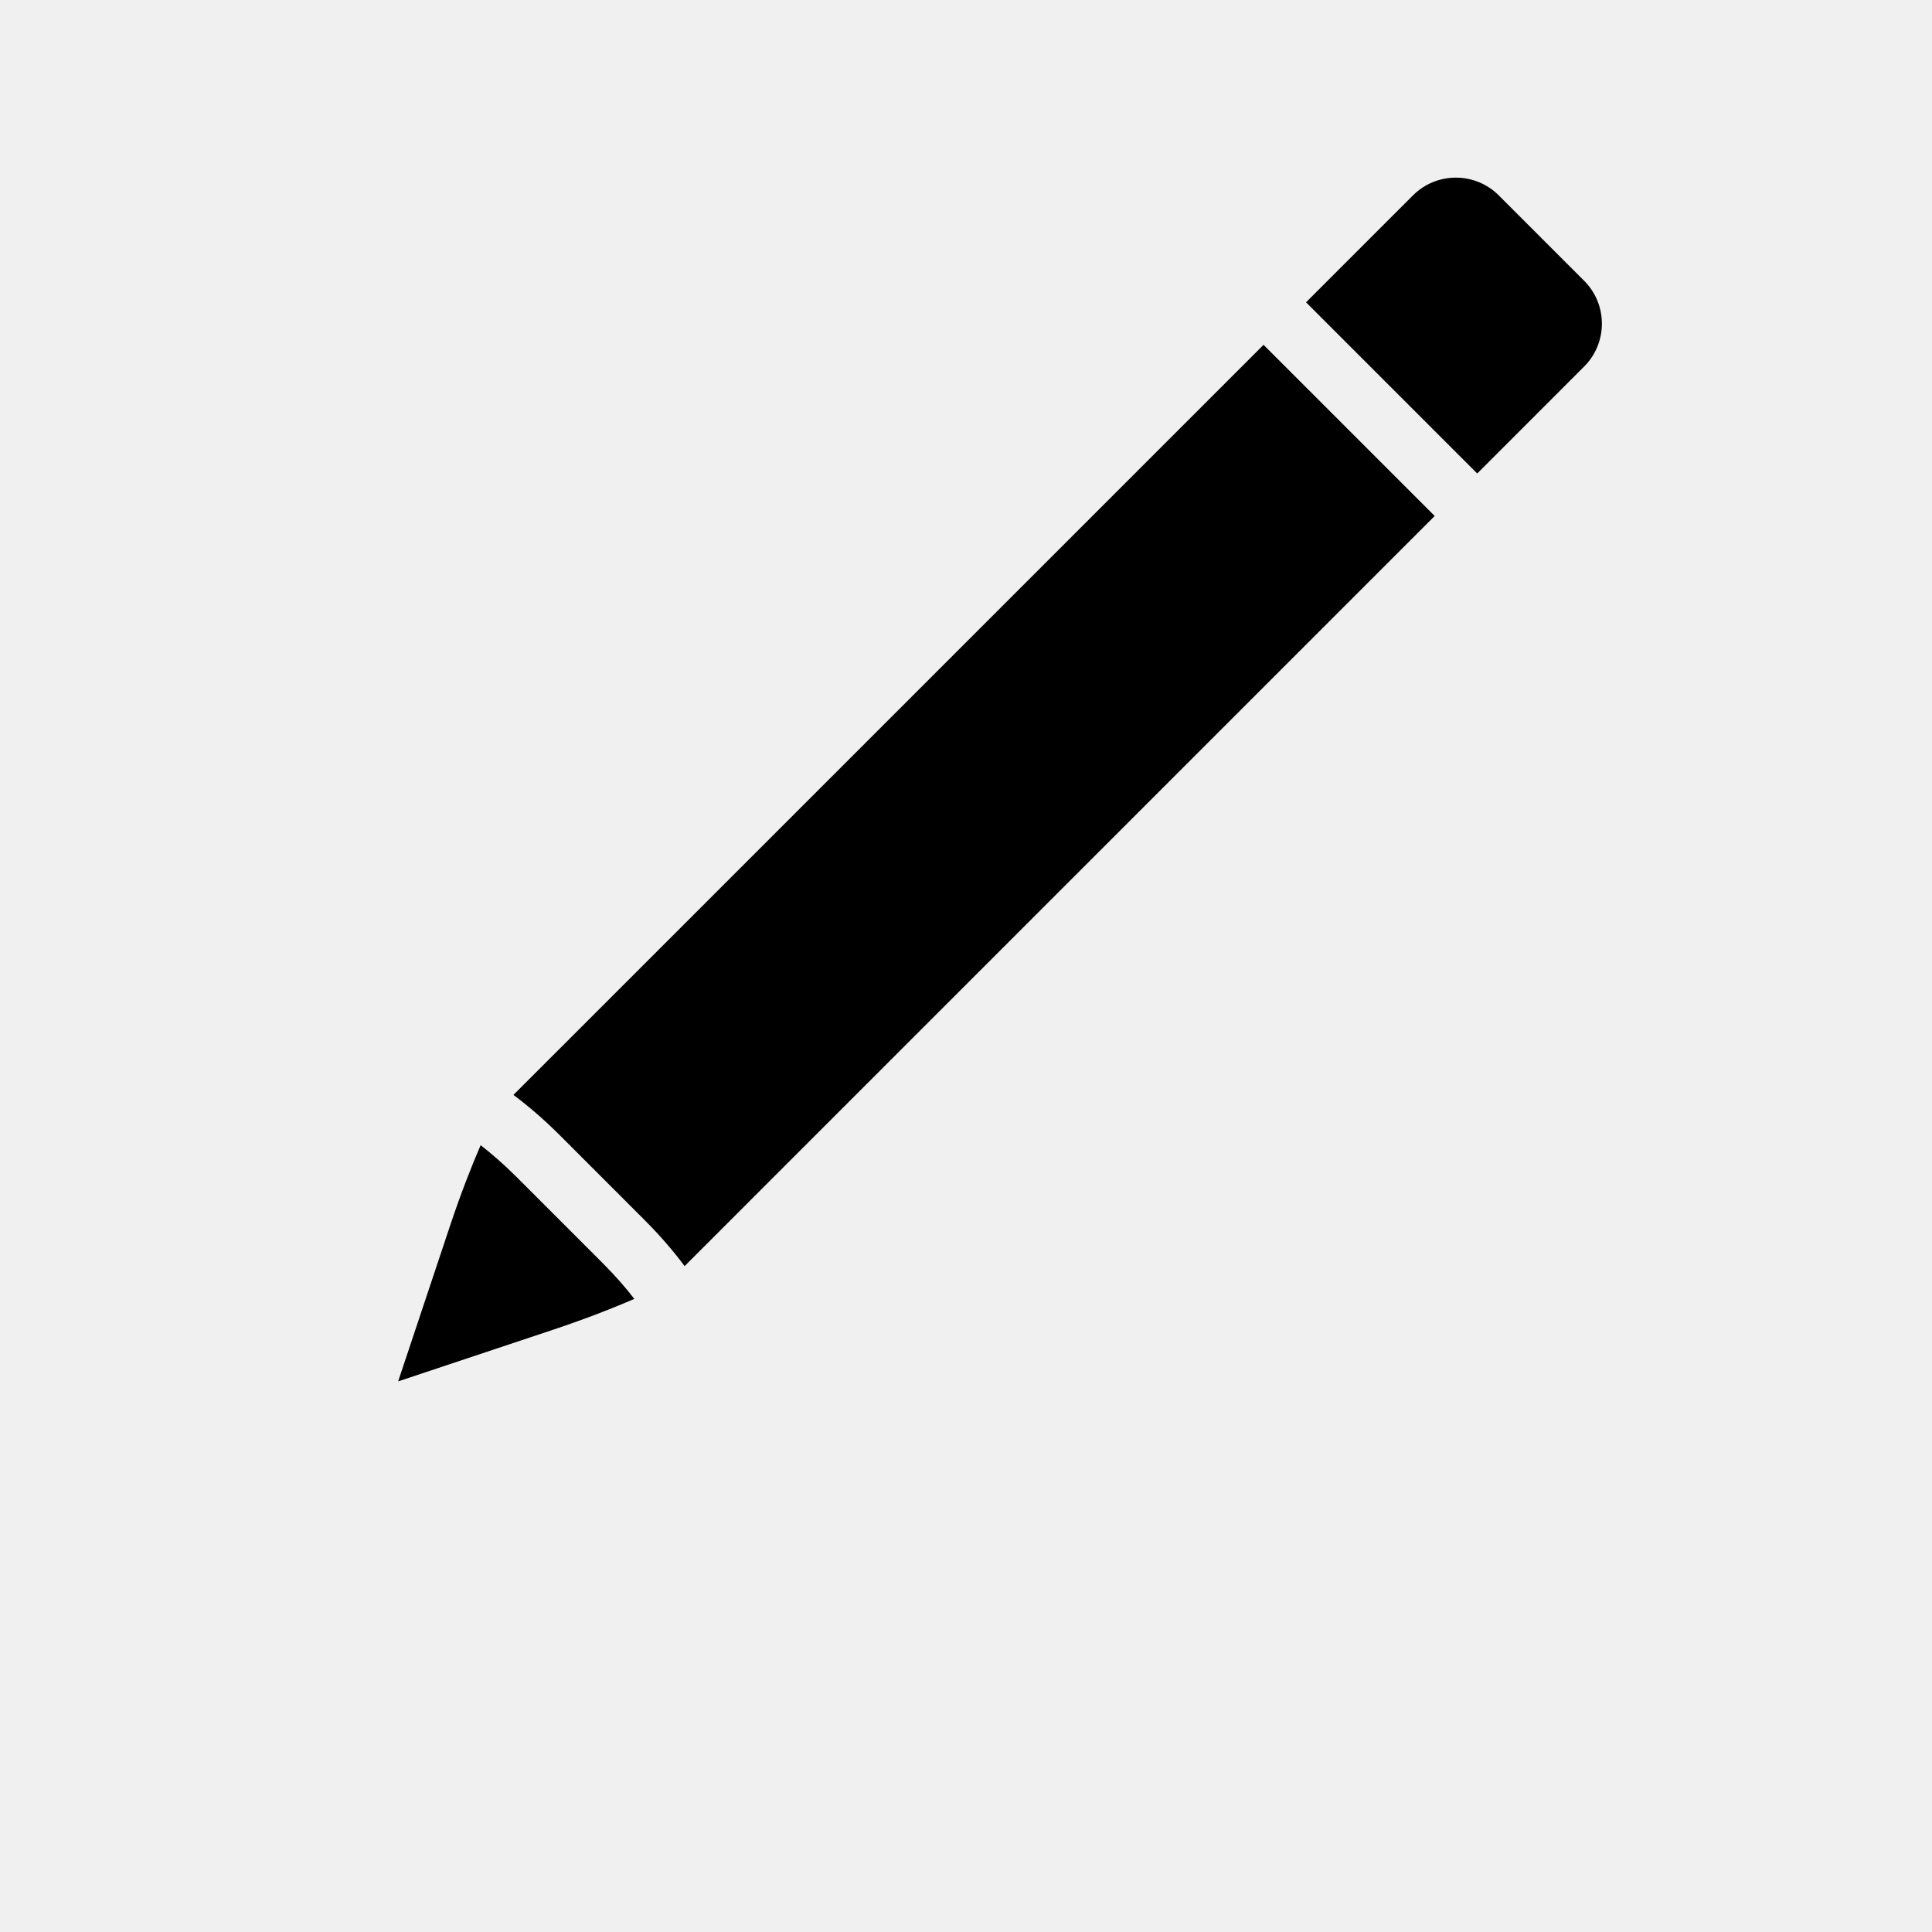
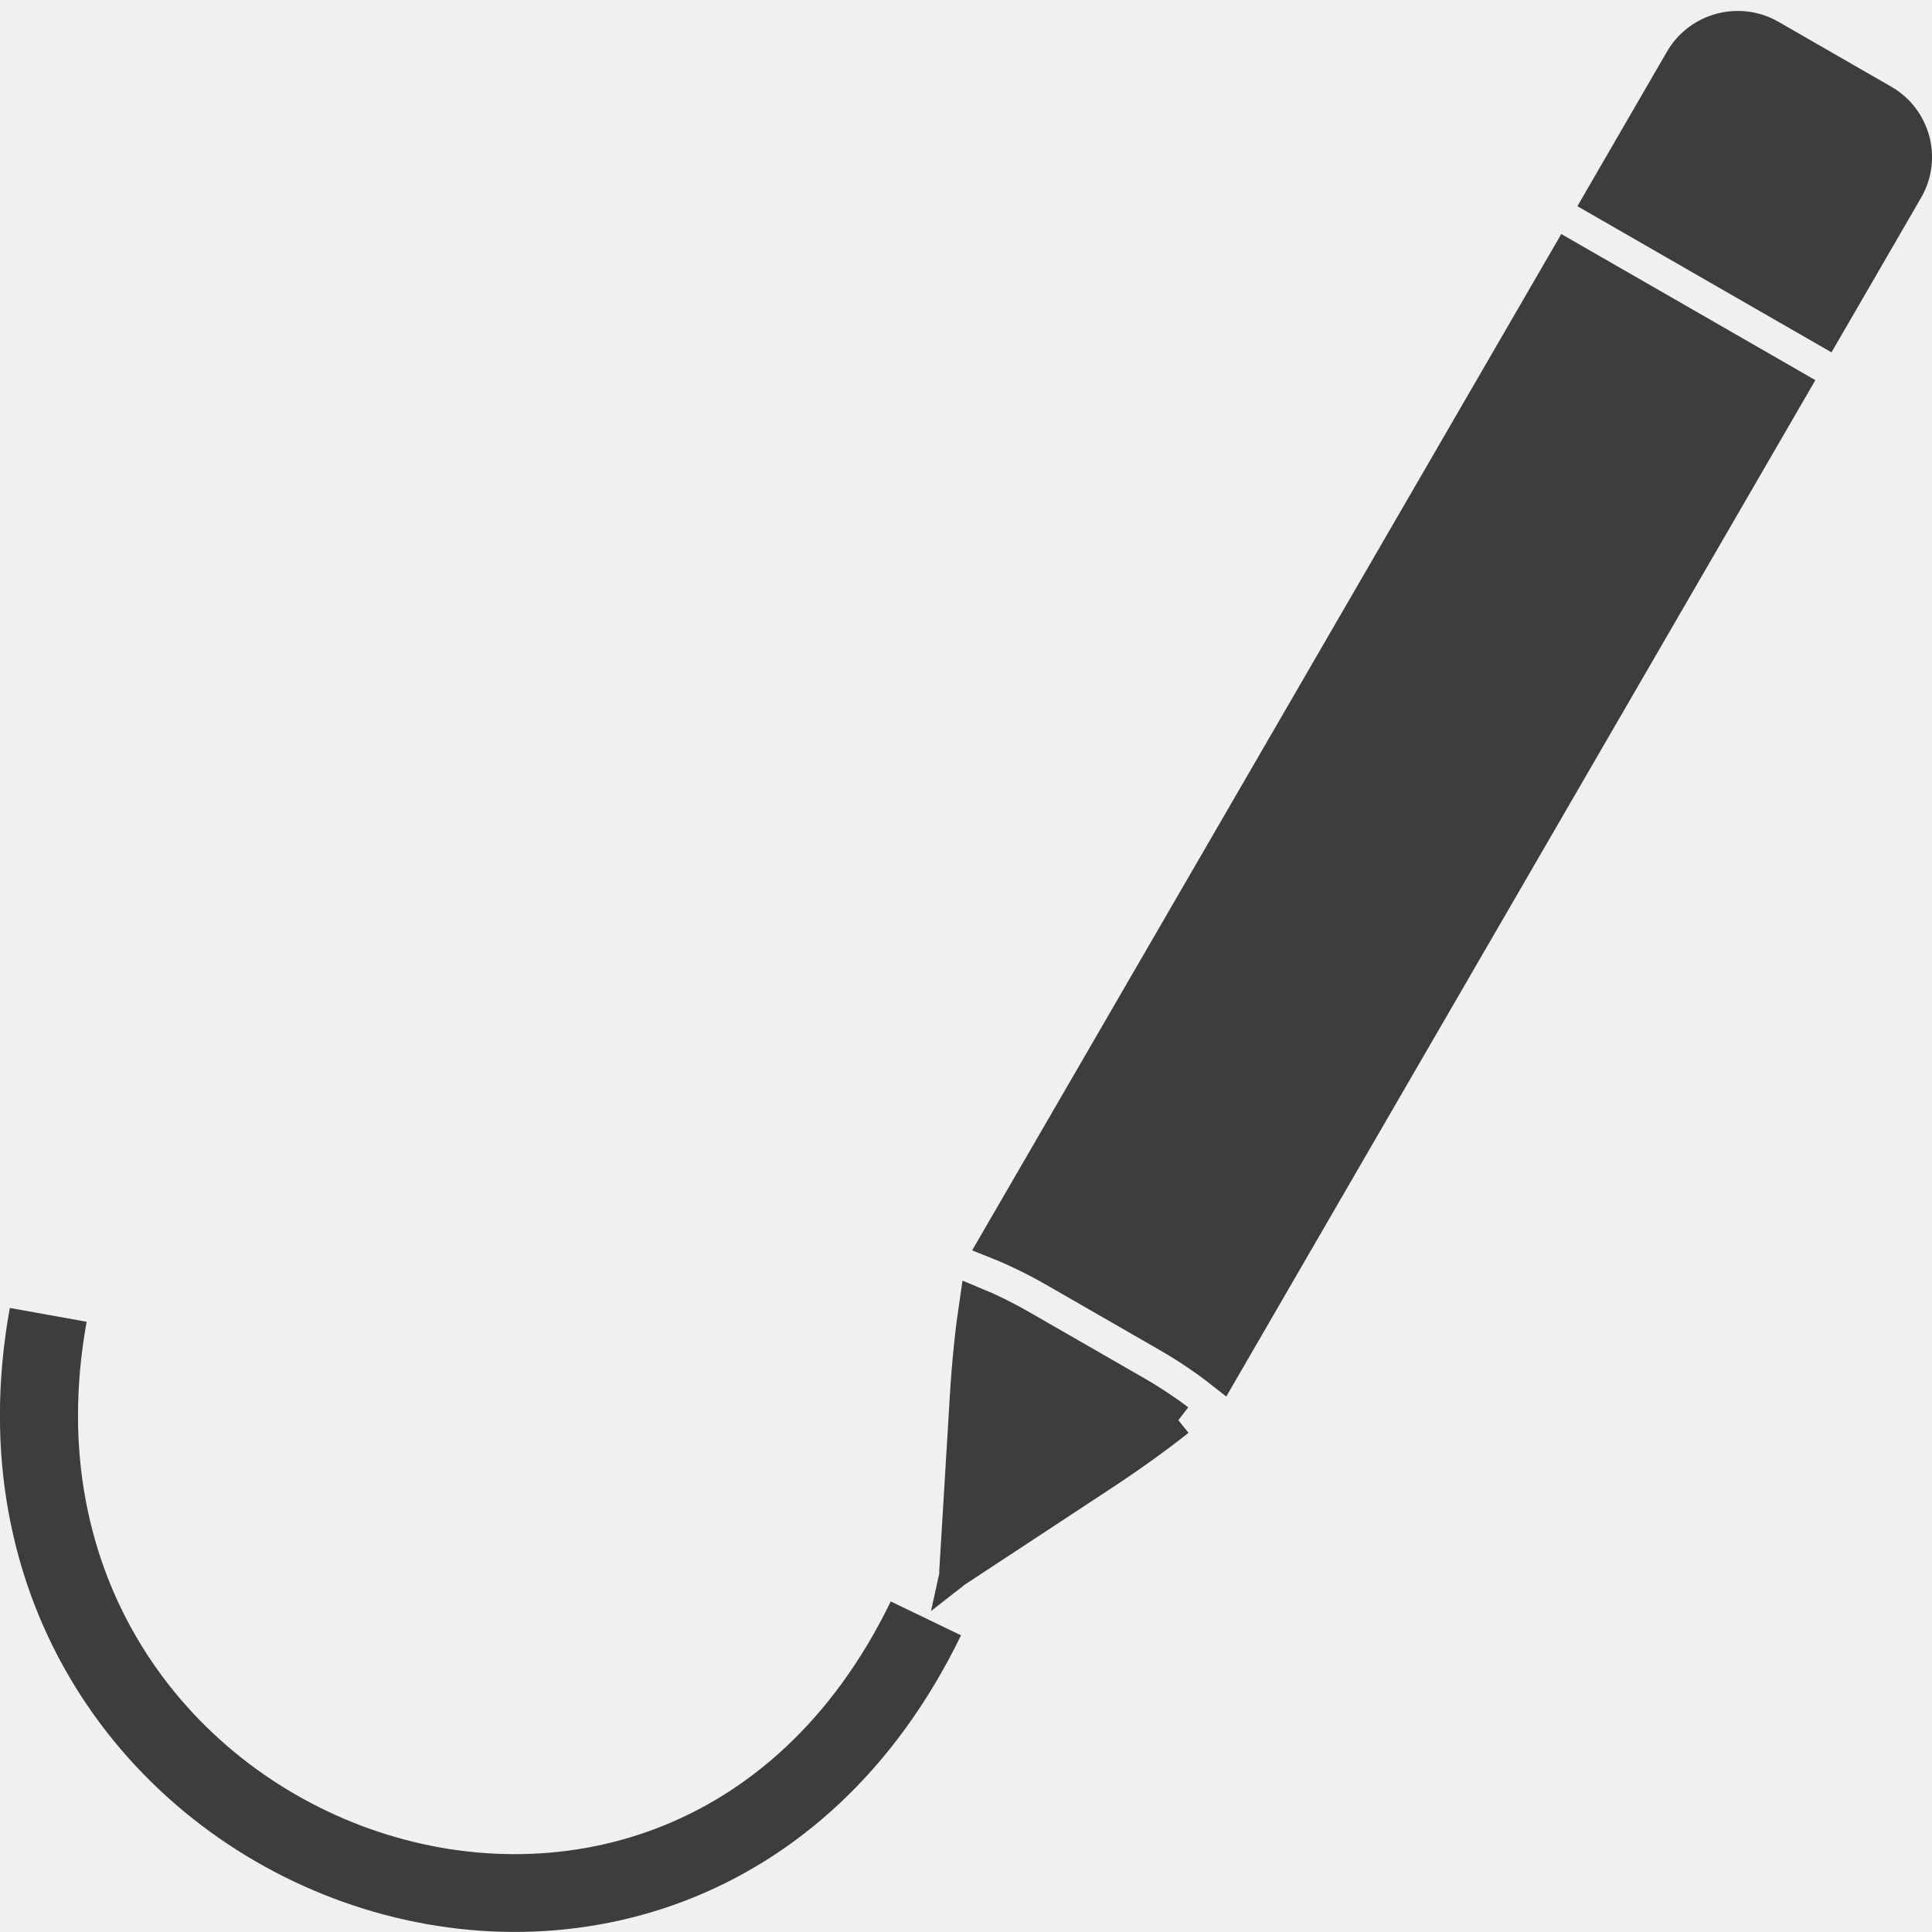
- <svg xmlns="http://www.w3.org/2000/svg" id="svg2" version="1.1" width="80" height="80" xml:space="preserve">
+ <svg xmlns="http://www.w3.org/2000/svg" id="svg2" version="1.1" width="128" height="128" xml:space="preserve">
  <defs id="defs6">
    <clipPath clipPathUnits="userSpaceOnUse" id="clipPath16">
      <path d="M 0,64 64,64 64,0 0,0 0,64 z" id="path18" />
    </clipPath>
    <clipPath clipPathUnits="userSpaceOnUse" id="clipPath36">
      <path d="M 9.958,16 293,16 l 0,-282 -283.042,0 0,282 z" id="path38" />
    </clipPath>
    <clipPath clipPathUnits="userSpaceOnUse" id="clipPath40">
      <path d="m 9.958,16 283.373,0 0,-282 -283.373,0 0,282 z" id="path42" />
    </clipPath>
    <clipPath clipPathUnits="userSpaceOnUse" id="clipPath44">
      <path d="m 0,-272 304,0 0,50 -304,0 0,-50 z" id="path46" />
    </clipPath>
    <linearGradient x1="0" y1="0" x2="1" y2="0" gradientUnits="userSpaceOnUse" gradientTransform="matrix(0,-50,-50,0,151.9995,-222)" spreadMethod="pad" id="linearGradient48">
      <stop style="stop-opacity:1;stop-color:#666666" offset="0" id="stop50" />
      <stop style="stop-opacity:1;stop-color:#000000" offset="0.3" id="stop52" />
      <stop style="stop-opacity:1;stop-color:#000000" offset="1" id="stop54" />
    </linearGradient>
    <clipPath clipPathUnits="userSpaceOnUse" id="clipPath56">
      <path d="m 0,-192 304,0 0,50 -304,0 0,-50 z" id="path58" />
    </clipPath>
    <linearGradient x1="0" y1="0" x2="1" y2="0" gradientUnits="userSpaceOnUse" gradientTransform="matrix(0,-50,-50,0,151.9995,-142)" spreadMethod="pad" id="linearGradient60">
      <stop style="stop-opacity:1;stop-color:#666666" offset="0" id="stop62" />
      <stop style="stop-opacity:1;stop-color:#000000" offset="0.3" id="stop64" />
      <stop style="stop-opacity:1;stop-color:#000000" offset="1" id="stop66" />
    </linearGradient>
    <clipPath clipPathUnits="userSpaceOnUse" id="clipPath68">
      <path d="m 0,-112 304,0 0,50 -304,0 0,-50 z" id="path70" />
    </clipPath>
    <linearGradient x1="0" y1="0" x2="1" y2="0" gradientUnits="userSpaceOnUse" gradientTransform="matrix(0,-50.00049,-50.00049,0,151.9995,-62)" spreadMethod="pad" id="linearGradient72">
      <stop style="stop-opacity:1;stop-color:#666666" offset="0" id="stop74" />
      <stop style="stop-opacity:1;stop-color:#000000" offset="0.3" id="stop76" />
      <stop style="stop-opacity:1;stop-color:#000000" offset="1" id="stop78" />
    </linearGradient>
    <clipPath clipPathUnits="userSpaceOnUse" id="clipPath80">
      <path d="m 0,-32 304,0 0,50 -304,0 0,-50 z" id="path82" />
    </clipPath>
    <linearGradient x1="0" y1="0" x2="1" y2="0" gradientUnits="userSpaceOnUse" gradientTransform="matrix(0,-50,-50,0,151.9995,18)" spreadMethod="pad" id="linearGradient84">
      <stop style="stop-opacity:1;stop-color:#666666" offset="0" id="stop86" />
      <stop style="stop-opacity:1;stop-color:#000000" offset="0.3" id="stop88" />
      <stop style="stop-opacity:1;stop-color:#000000" offset="1" id="stop90" />
    </linearGradient>
    <mask maskUnits="userSpaceOnUse" x="0" y="0" width="1" height="1" id="mask92">
      <g id="g94">
-         <g clip-path="url(#clipPath36)" opacity="0.6" id="g96">
+         <g clip-path="url(#clipPath36)" id="g96" style="opacity:0.6">
          <path d="m 9.958,16 283.373,0 0,-282 -283.373,0 0,282 z" style="fill:#000000;fill-opacity:1;fill-rule:nonzero;stroke:none" id="path98" />
          <g id="g100">
            <g id="g102" />
            <g id="g104">
              <g clip-path="url(#clipPath40)" id="g106">
                <g id="g108">
                  <g clip-path="url(#clipPath44)" id="g110">
                    <g id="g112">
                      <g id="g114">
                        <path d="m 0,-272 304,0 0,50 -304,0 0,-50 z" style="fill:url(#linearGradient48);stroke:none" id="path116" />
                      </g>
                    </g>
                  </g>
                </g>
-                 <path d="m 0,-272 304,0 0,50 -304,0 0,-50 z" style="fill:none;stroke:#ffffff;stroke-opacity:1;stroke-width:2;stroke-linecap:butt;stroke-linejoin:miter;stroke-miterlimit:4;stroke-dasharray:none" id="path118" />
+                 <path d="m 0,-272 304,0 0,50 -304,0 0,-50 z" style="fill:none;stroke:#ffffff;stroke-width:2;stroke-linecap:butt;stroke-linejoin:miter;stroke-miterlimit:4;stroke-opacity:1;stroke-dasharray:none" id="path118" />
                <g id="g120">
                  <g clip-path="url(#clipPath56)" id="g122">
                    <g id="g124">
                      <g id="g126">
                        <path d="m 0,-192 304,0 0,50 -304,0 0,-50 z" style="fill:url(#linearGradient60);stroke:none" id="path128" />
                      </g>
                    </g>
                  </g>
                </g>
-                 <path d="m 0,-192 304,0 0,50 -304,0 0,-50 z" style="fill:none;stroke:#ffffff;stroke-opacity:1;stroke-width:2;stroke-linecap:butt;stroke-linejoin:miter;stroke-miterlimit:4;stroke-dasharray:none" id="path130" />
+                 <path d="m 0,-192 304,0 0,50 -304,0 0,-50 z" style="fill:none;stroke:#ffffff;stroke-width:2;stroke-linecap:butt;stroke-linejoin:miter;stroke-miterlimit:4;stroke-opacity:1;stroke-dasharray:none" id="path130" />
                <g id="g132">
                  <g clip-path="url(#clipPath68)" id="g134">
                    <g id="g136">
                      <g id="g138">
                        <path d="m 0,-112 304,0 0,50 -304,0 0,-50 z" style="fill:url(#linearGradient72);stroke:none" id="path140" />
                      </g>
                    </g>
                  </g>
                </g>
-                 <path d="m 0,-112 304,0 0,50 -304,0 0,-50 z" style="fill:none;stroke:#ffffff;stroke-opacity:1;stroke-width:2;stroke-linecap:butt;stroke-linejoin:miter;stroke-miterlimit:4;stroke-dasharray:none" id="path142" />
+                 <path d="m 0,-112 304,0 0,50 -304,0 0,-50 z" style="fill:none;stroke:#ffffff;stroke-width:2;stroke-linecap:butt;stroke-linejoin:miter;stroke-miterlimit:4;stroke-opacity:1;stroke-dasharray:none" id="path142" />
                <g id="g144">
                  <g clip-path="url(#clipPath80)" id="g146">
                    <g id="g148">
                      <g id="g150">
                        <path d="m 0,-32 304,0 0,50 -304,0 0,-50 z" style="fill:url(#linearGradient84);stroke:none" id="path152" />
                      </g>
                    </g>
                  </g>
                </g>
-                 <path d="m 0,-32 304,0 0,50 -304,0 0,-50 z" style="fill:none;stroke:#ffffff;stroke-opacity:1;stroke-width:2;stroke-linecap:butt;stroke-linejoin:miter;stroke-miterlimit:4;stroke-dasharray:none" id="path154" />
+                 <path d="m 0,-32 304,0 0,50 -304,0 0,-50 z" style="fill:none;stroke:#ffffff;stroke-width:2;stroke-linecap:butt;stroke-linejoin:miter;stroke-miterlimit:4;stroke-opacity:1;stroke-dasharray:none" id="path154" />
              </g>
            </g>
          </g>
        </g>
      </g>
    </mask>
    <clipPath clipPathUnits="userSpaceOnUse" id="clipPath160">
      <path d="M 9.958,16 293,16 l 0,-282 -283.042,0 0,282 z" id="path162" />
    </clipPath>
  </defs>
-   <g id="g10" transform="matrix(1.25,0,0,-1.25,0,80)">
-     <g id="g12">
-       <g id="g14" clip-path="url(#clipPath16)">
-         <g id="g20" transform="translate(21.0127,20.9727)">
-           <path d="m 0,0 c -0.262,0.341 -0.613,0.75 -1.063,1.2 l -2.828,2.828 c -0.45,0.45 -0.859,0.801 -1.2,1.063 -0.291,-0.67 -0.651,-1.583 -1.012,-2.665 l -1.714,-5.139 c -10e-4,-0.006 -0.003,-0.013 -0.006,-0.019 0.007,0.003 0.013,0.004 0.02,0.006 l 5.138,1.713 C -1.583,-0.651 -0.669,-0.292 0,0" style="fill:#000000;fill-opacity:1;fill-rule:nonzero;stroke:none" id="path22" />
-         </g>
-         <g id="g24" transform="translate(46.8066,57.5278)">
-           <path d="M 0,0 -1.415,-1.414 -3.542,-3.542 -1.415,-5.67 0,-7.085 2.128,-9.213 4.256,-7.085 5.67,-5.67 c 0.784,0.783 0.784,2.058 0,2.841 L 2.842,0 C 2.058,0.784 0.784,0.784 0,0" style="fill:#000000;fill-opacity:1;fill-rule:nonzero;stroke:none" id="path26" />
-         </g>
-         <g id="g28" transform="translate(45.3989,49.0356)">
-           <path d="m 0,0 -1.414,1.414 c -0.791,0.791 -1.547,1.548 -2.128,2.128 l -21.92,-21.92 -2.929,-2.928 c 0.481,-0.358 1.001,-0.802 1.521,-1.321 l 2.828,-2.829 c 0.52,-0.52 0.964,-1.04 1.322,-1.521 l 2.928,2.929 21.92,21.92 C 1.548,-1.547 0.791,-0.791 0,0" style="fill:#000000;fill-opacity:1;fill-rule:nonzero;stroke:none" id="path30" />
-         </g>
-         <g id="g32">
-           <g id="g34" />
-           <g id="g156" mask="url(#mask92)">
-             <g id="g158" />
-             <g id="g164">
-               <g clip-path="url(#clipPath160)" opacity="0.6" id="g166">
-                 <g transform="translate(20.9805,13.1431)" id="g168">
-                   <path d="m 0,0 c -0.262,-0.341 -0.613,-0.75 -1.063,-1.2 l -2.828,-2.828 c -0.45,-0.45 -0.859,-0.801 -1.2,-1.063 -0.291,0.67 -0.651,1.583 -1.012,2.665 L -7.817,2.713 C -7.818,2.719 -7.82,2.726 -7.823,2.732 -7.816,2.729 -7.81,2.728 -7.803,2.726 L -2.665,1.013 C -1.583,0.651 -0.669,0.292 0,0" style="fill:#000000;fill-opacity:1;fill-rule:nonzero;stroke:none" id="path170" />
-                 </g>
-                 <g transform="translate(45.3667,-14.9199)" id="g172">
-                   <path d="m 0,0 -1.414,-1.414 c -0.791,-0.791 -1.547,-1.548 -2.128,-2.128 l -21.92,21.92 -2.929,2.928 c 0.481,0.358 1.001,0.802 1.521,1.321 l 2.828,2.829 c 0.52,0.52 0.964,1.04 1.322,1.521 l 2.928,-2.929 21.92,-21.92 C 1.548,1.547 0.791,0.791 0,0" style="fill:#000000;fill-opacity:1;fill-rule:nonzero;stroke:none" id="path174" />
-                 </g>
-               </g>
-             </g>
+   <g id="g10" transform="matrix(1.25,0,0,-1.25,105.6826,352.2352)">
+     <g id="g3060" transform="matrix(1.00396,0,0,1,0.3348179,0)">
+       <g style="fill:#3d3d3d;fill-opacity:1;stroke:#3d3d3d;stroke-opacity:1" id="g4040" transform="matrix(1.717441,0,0,1.717441,-89.16021,175.7913)">
+         <g style="fill:#3d3d3d;fill-opacity:1;stroke:#3d3d3d;stroke-opacity:1" id="g4042" transform="matrix(0.9659258,0.258819,-0.258819,0.9659258,24.04006,-7.806528)">
+           <g style="fill:#3d3d3d;fill-opacity:1;stroke:#3d3d3d;stroke-opacity:1" id="g4044" transform="translate(21.0127,20.9727)">
+             <path d="m 0,0 c -0.262,0.341 -0.613,0.75 -1.063,1.2 l -2.828,2.828 c -0.45,0.45 -0.859,0.801 -1.2,1.063 -0.291,-0.67 -0.651,-1.583 -1.012,-2.665 l -1.714,-5.139 c -10e-4,-0.006 -0.003,-0.013 -0.006,-0.019 0.007,0.003 0.013,0.004 0.02,0.006 l 5.138,1.713 C -1.583,-0.651 -0.669,-0.292 0,0" style="fill:#3d3d3d;fill-opacity:1;fill-rule:nonzero;stroke:#3d3d3d;stroke-opacity:1" id="path4046" />
+           </g>
+           <g style="fill:#3d3d3d;fill-opacity:1;stroke:#3d3d3d;stroke-opacity:1" id="g4048" transform="translate(46.8066,57.5278)">
+             <path d="M 0,0 -1.415,-1.414 -3.542,-3.542 -1.415,-5.67 0,-7.085 2.128,-9.213 4.256,-7.085 5.67,-5.67 c 0.784,0.783 0.784,2.058 0,2.841 L 2.842,0 C 2.058,0.784 0.784,0.784 0,0" style="fill:#3d3d3d;fill-opacity:1;fill-rule:nonzero;stroke:#3d3d3d;stroke-opacity:1" id="path4050" />
+           </g>
+           <g style="fill:#3d3d3d;fill-opacity:1;stroke:#3d3d3d;stroke-opacity:1" id="g4052" transform="translate(45.3989,49.0356)">
+             <path d="m 0,0 -1.414,1.414 c -0.791,0.791 -1.547,1.548 -2.128,2.128 l -21.92,-21.92 -2.929,-2.928 c 0.481,-0.358 1.001,-0.802 1.521,-1.321 l 2.828,-2.829 c 0.52,-0.52 0.964,-1.04 1.322,-1.521 l 2.928,2.929 21.92,21.92 C 1.548,-1.547 0.791,-0.791 0,0" style="fill:#3d3d3d;fill-opacity:1;fill-rule:nonzero;stroke:#3d3d3d;stroke-opacity:1" id="path4054" />
          </g>
        </g>
+         <path style="fill:none;stroke:#3d3d3d;stroke-width:2.4;stroke-linecap:butt;stroke-linejoin:miter;stroke-miterlimit:4;stroke-opacity:1;stroke-dasharray:none" d="M 31.148,11.773 C 23.471,-4.098 1.115,4.204 4.169,21.14" id="path4056" />
      </g>
    </g>
  </g>
</svg>
